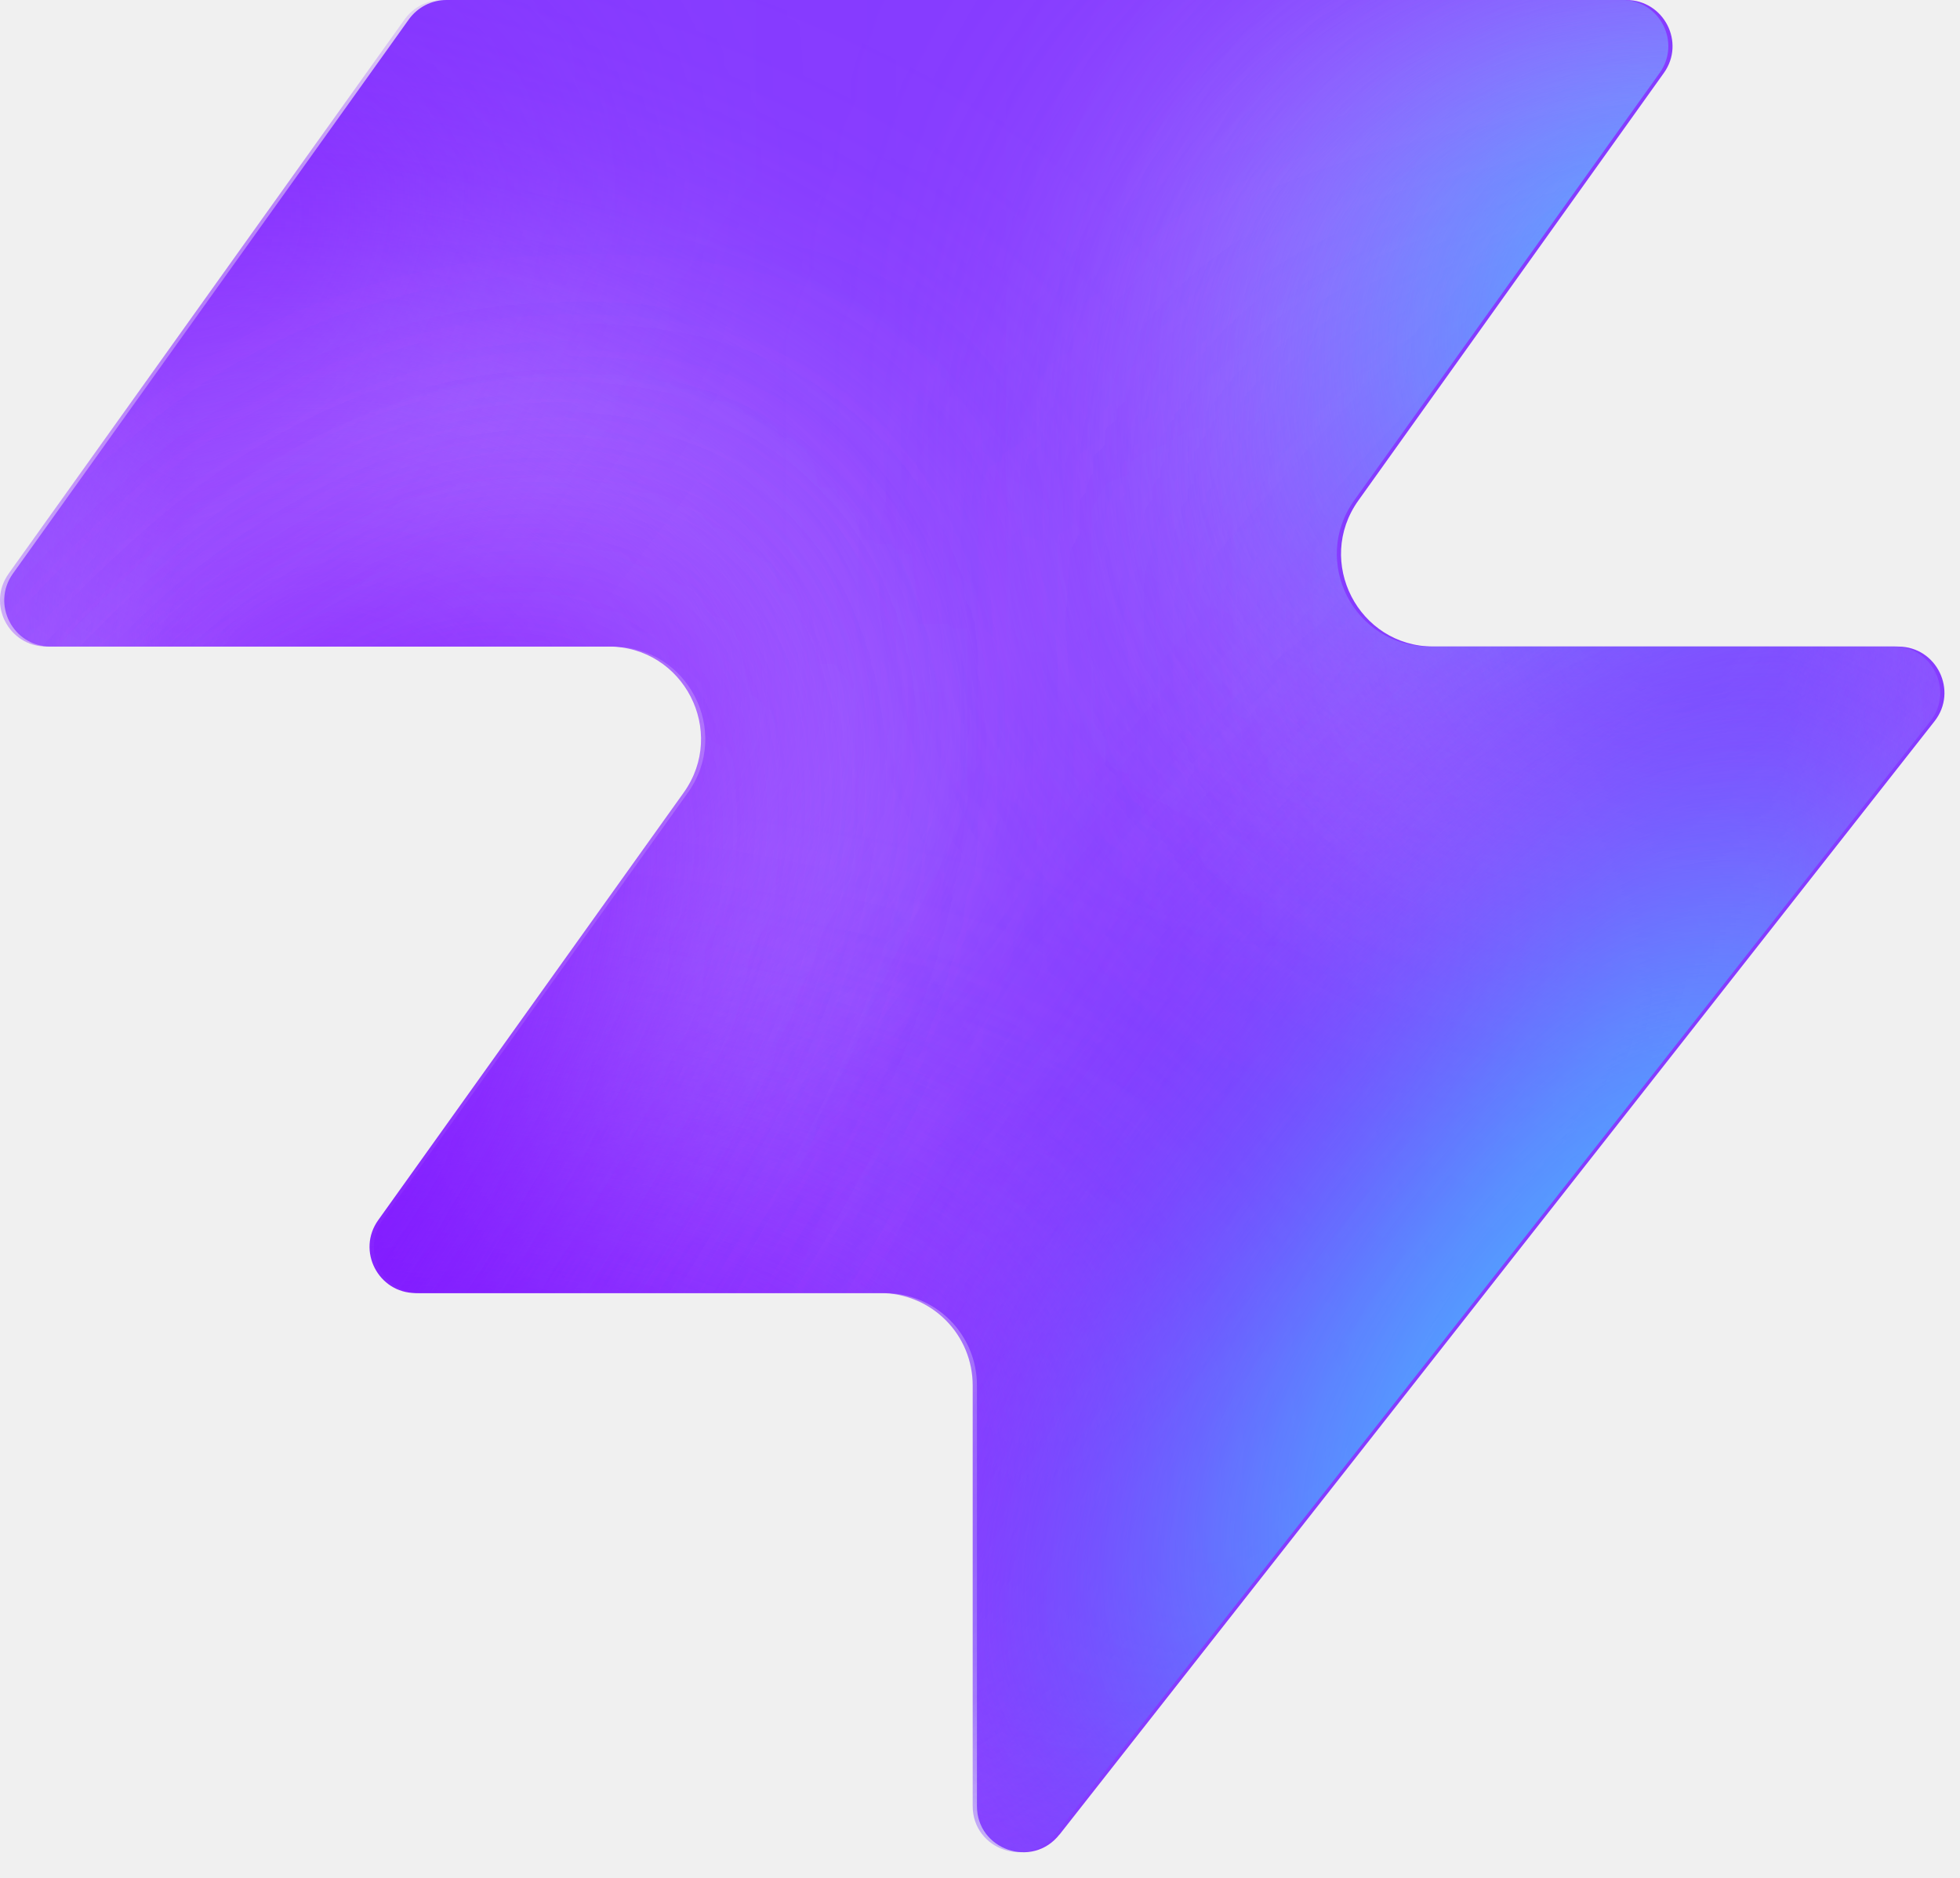
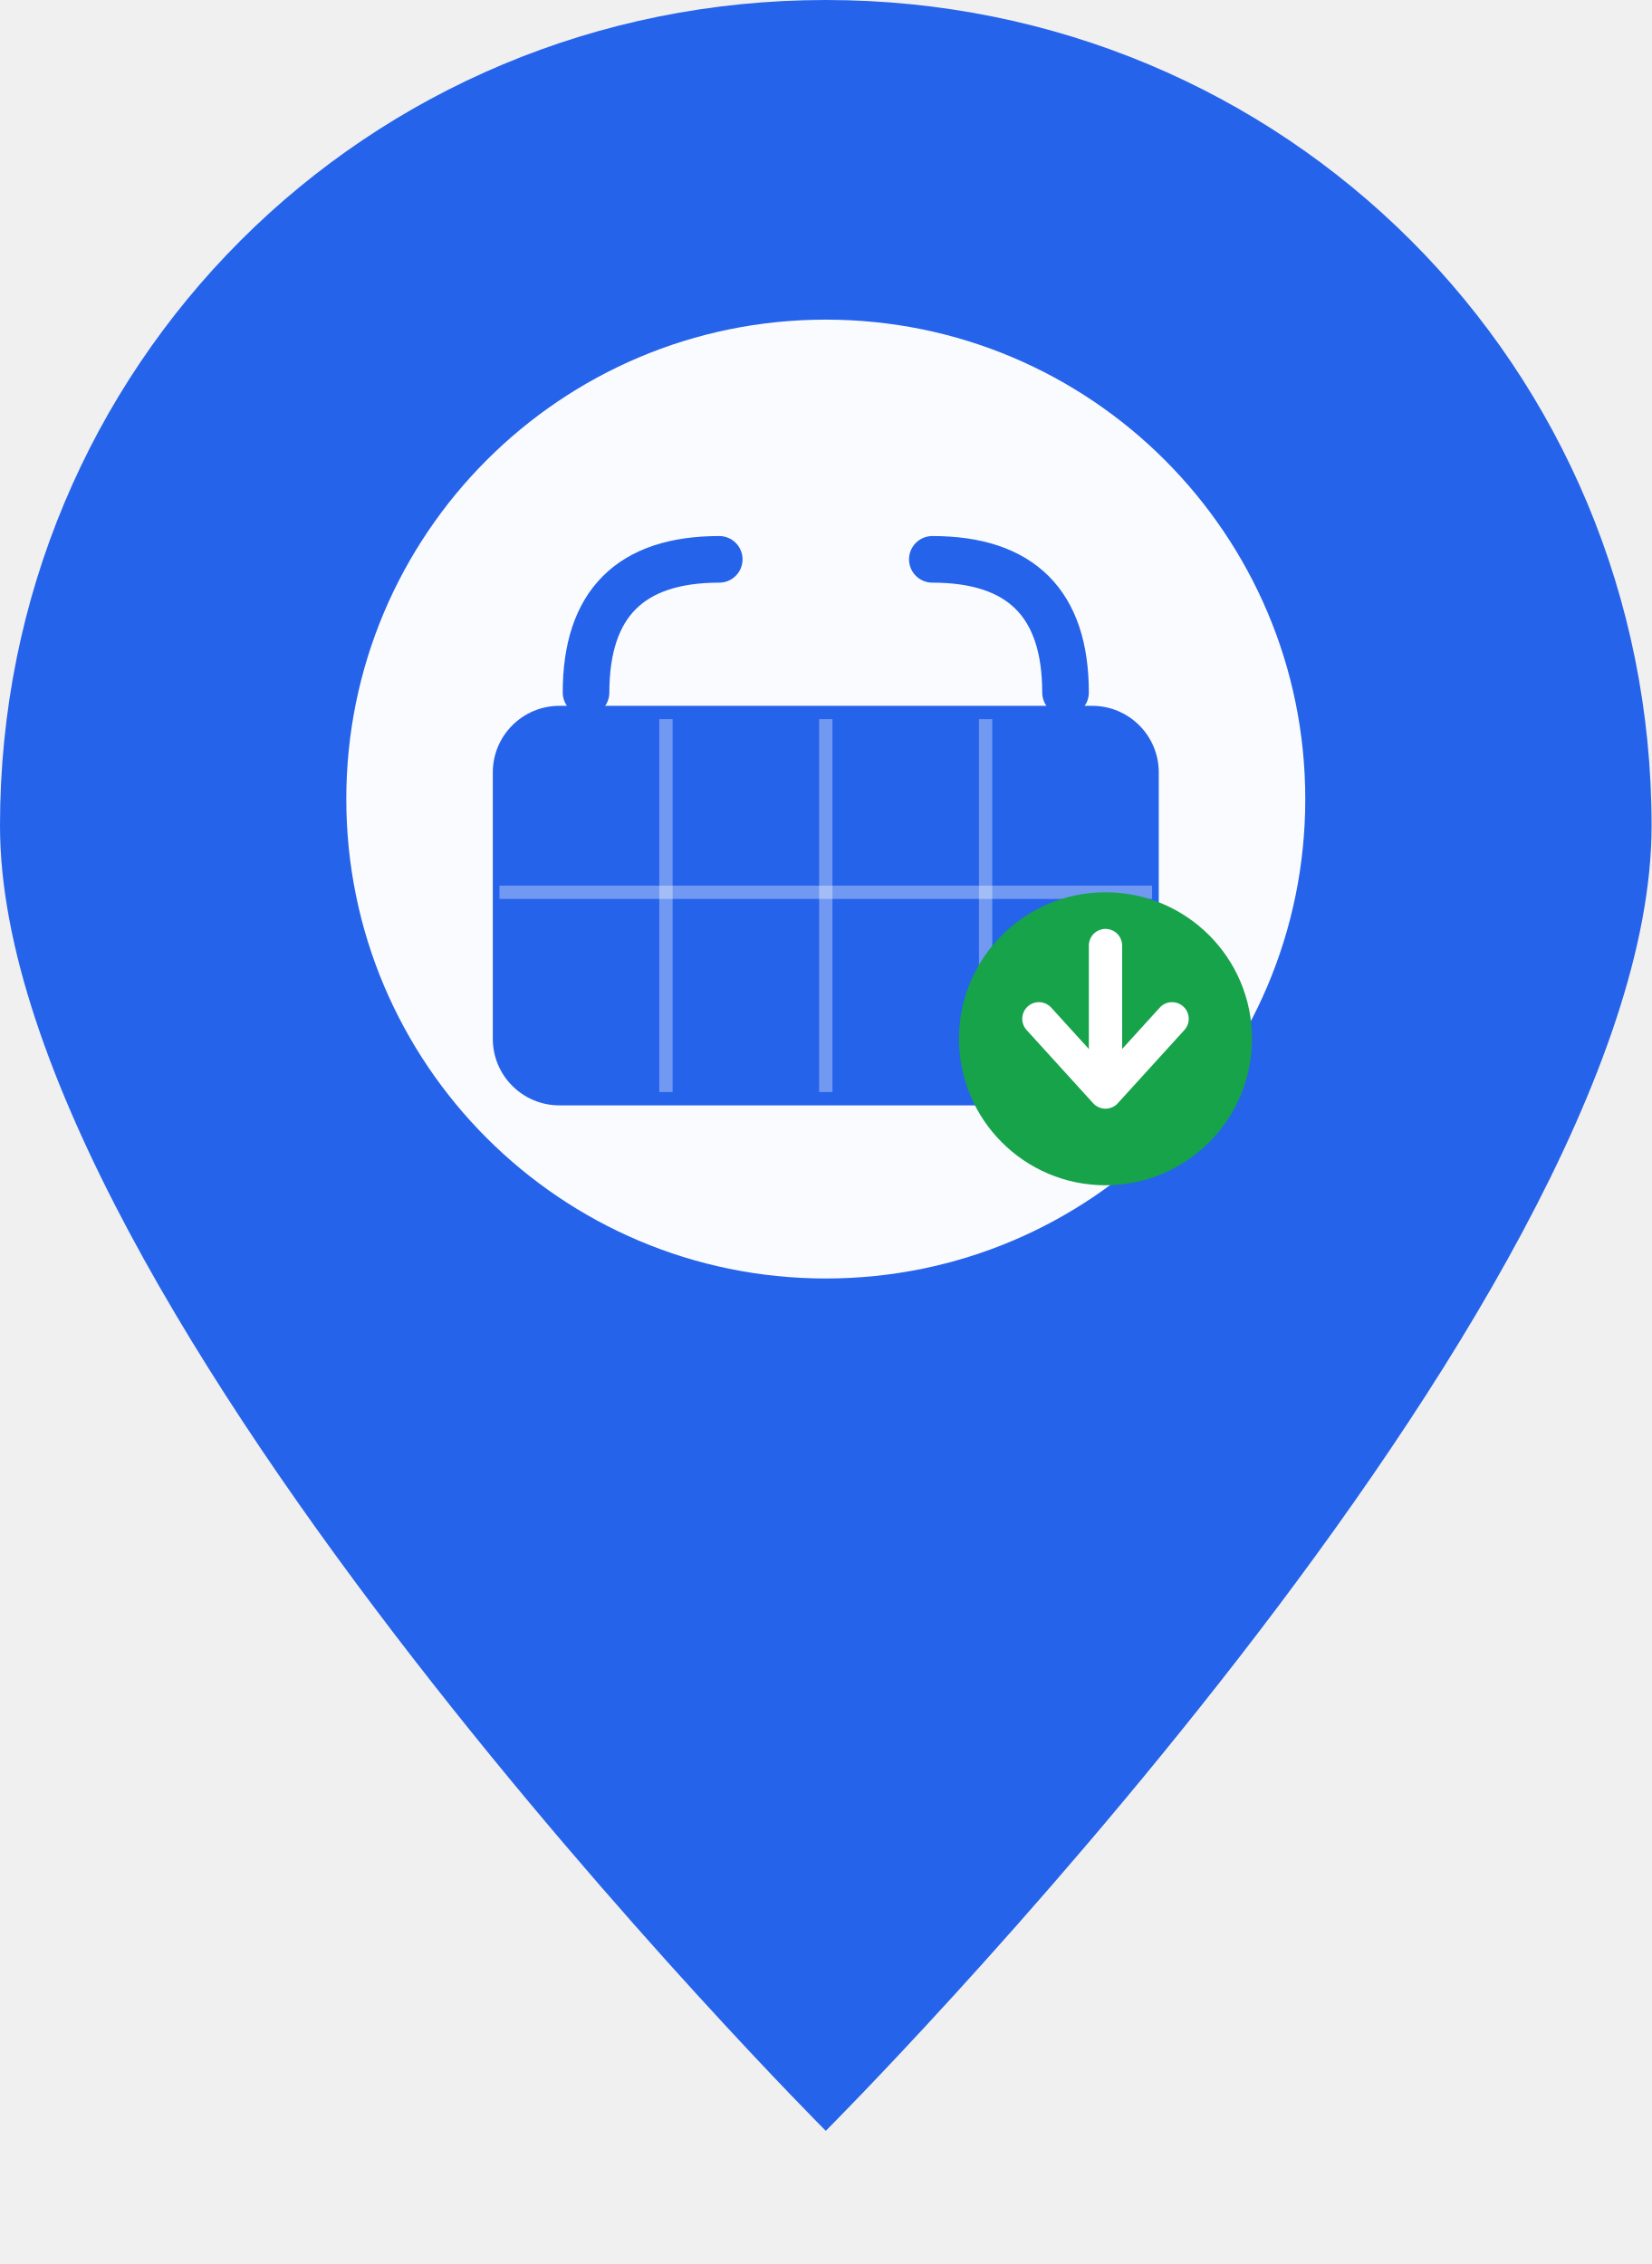
- <svg xmlns="http://www.w3.org/2000/svg" width="48" height="46" fill="none" viewBox="0 0 48 46">
-   <path fill="#863bff" d="M25.946 44.938c-.664.845-2.021.375-2.021-.698V33.937a2.26 2.26 0 0 0-2.262-2.262H10.287c-.92 0-1.456-1.04-.92-1.788l7.48-10.471c1.07-1.497 0-3.578-1.842-3.578H1.237c-.92 0-1.456-1.04-.92-1.788L10.013.474c.214-.297.556-.474.92-.474h28.894c.92 0 1.456 1.04.92 1.788l-7.48 10.471c-1.07 1.498 0 3.579 1.842 3.579h11.377c.943 0 1.473 1.088.89 1.83L25.947 44.94z" style="fill:#863bff;fill:color(display-p3 .525 .23 1);fill-opacity:1" />
-   <mask id="a" width="48" height="46" x="0" y="0" maskUnits="userSpaceOnUse" style="mask-type:alpha">
-     <path fill="#000" d="M25.842 44.938c-.664.844-2.021.375-2.021-.698V33.937a2.26 2.26 0 0 0-2.262-2.262H10.183c-.92 0-1.456-1.04-.92-1.788l7.48-10.471c1.07-1.498 0-3.579-1.842-3.579H1.133c-.92 0-1.456-1.04-.92-1.787L9.91.473c.214-.297.556-.474.92-.474h28.894c.92 0 1.456 1.04.92 1.788l-7.48 10.471c-1.07 1.498 0 3.578 1.842 3.578h11.377c.943 0 1.473 1.088.89 1.832L25.843 44.94z" style="fill:#000;fill-opacity:1" />
-   </mask>
-   <g mask="url(#a)">
-     <g filter="url(#b)">
-       <ellipse cx="5.508" cy="14.704" fill="#ede6ff" rx="5.508" ry="14.704" style="fill:#ede6ff;fill:color(display-p3 .927 .903 1);fill-opacity:1" transform="matrix(.00324 1 1 -.00324 -4.47 31.516)" />
-     </g>
-     <g filter="url(#c)">
-       <ellipse cx="10.399" cy="29.851" fill="#ede6ff" rx="10.399" ry="29.851" style="fill:#ede6ff;fill:color(display-p3 .927 .903 1);fill-opacity:1" transform="matrix(.00324 1 1 -.00324 -39.328 7.883)" />
-     </g>
-     <g filter="url(#d)">
-       <ellipse cx="5.508" cy="30.487" fill="#7e14ff" rx="5.508" ry="30.487" style="fill:#7e14ff;fill:color(display-p3 .492 .077 1);fill-opacity:1" transform="rotate(89.814 -25.913 -14.639)scale(1 -1)" />
-     </g>
-     <g filter="url(#e)">
-       <ellipse cx="5.508" cy="30.599" fill="#7e14ff" rx="5.508" ry="30.599" style="fill:#7e14ff;fill:color(display-p3 .492 .077 1);fill-opacity:1" transform="rotate(89.814 -32.644 -3.334)scale(1 -1)" />
-     </g>
-     <g filter="url(#f)">
-       <ellipse cx="5.508" cy="30.599" fill="#7e14ff" rx="5.508" ry="30.599" style="fill:#7e14ff;fill:color(display-p3 .492 .077 1);fill-opacity:1" transform="matrix(.00324 1 1 -.00324 -34.34 30.47)" />
-     </g>
-     <g filter="url(#g)">
-       <ellipse cx="14.072" cy="22.078" fill="#ede6ff" rx="14.072" ry="22.078" style="fill:#ede6ff;fill:color(display-p3 .927 .903 1);fill-opacity:1" transform="rotate(93.35 24.506 48.493)scale(-1 1)" />
-     </g>
-     <g filter="url(#h)">
-       <ellipse cx="3.47" cy="21.501" fill="#7e14ff" rx="3.47" ry="21.501" style="fill:#7e14ff;fill:color(display-p3 .492 .077 1);fill-opacity:1" transform="rotate(89.009 28.708 47.59)scale(-1 1)" />
-     </g>
-     <g filter="url(#i)">
-       <ellipse cx="3.47" cy="21.501" fill="#7e14ff" rx="3.47" ry="21.501" style="fill:#7e14ff;fill:color(display-p3 .492 .077 1);fill-opacity:1" transform="rotate(89.009 28.708 47.59)scale(-1 1)" />
-     </g>
-     <g filter="url(#j)">
-       <ellipse cx=".387" cy="8.972" fill="#7e14ff" rx="4.407" ry="29.108" style="fill:#7e14ff;fill:color(display-p3 .492 .077 1);fill-opacity:1" transform="rotate(39.51 .387 8.972)" />
-     </g>
-     <g filter="url(#k)">
-       <ellipse cx="47.523" cy="-6.092" fill="#7e14ff" rx="4.407" ry="29.108" style="fill:#7e14ff;fill:color(display-p3 .492 .077 1);fill-opacity:1" transform="rotate(37.892 47.523 -6.092)" />
-     </g>
-     <g filter="url(#l)">
-       <ellipse cx="41.412" cy="6.333" fill="#47bfff" rx="5.971" ry="9.665" style="fill:#47bfff;fill:color(display-p3 .28 .748 1);fill-opacity:1" transform="rotate(37.892 41.412 6.333)" />
-     </g>
-     <g filter="url(#m)">
-       <ellipse cx="-1.879" cy="38.332" fill="#7e14ff" rx="4.407" ry="29.108" style="fill:#7e14ff;fill:color(display-p3 .492 .077 1);fill-opacity:1" transform="rotate(37.892 -1.88 38.332)" />
-     </g>
-     <g filter="url(#n)">
-       <ellipse cx="-1.879" cy="38.332" fill="#7e14ff" rx="4.407" ry="29.108" style="fill:#7e14ff;fill:color(display-p3 .492 .077 1);fill-opacity:1" transform="rotate(37.892 -1.88 38.332)" />
-     </g>
-     <g filter="url(#o)">
-       <ellipse cx="35.651" cy="29.907" fill="#7e14ff" rx="4.407" ry="29.108" style="fill:#7e14ff;fill:color(display-p3 .492 .077 1);fill-opacity:1" transform="rotate(37.892 35.651 29.907)" />
-     </g>
-     <g filter="url(#p)">
-       <ellipse cx="38.418" cy="32.4" fill="#47bfff" rx="5.971" ry="15.297" style="fill:#47bfff;fill:color(display-p3 .28 .748 1);fill-opacity:1" transform="rotate(37.892 38.418 32.4)" />
-     </g>
-   </g>
-   <defs>
-     <filter id="b" width="60.045" height="41.654" x="-19.77" y="16.149" color-interpolation-filters="sRGB" filterUnits="userSpaceOnUse">
-       <feFlood flood-opacity="0" result="BackgroundImageFix" />
-       <feBlend in="SourceGraphic" in2="BackgroundImageFix" result="shape" />
-       <feGaussianBlur result="effect1_foregroundBlur_2002_17158" stdDeviation="7.659" />
-     </filter>
-     <filter id="c" width="90.34" height="51.437" x="-54.613" y="-7.533" color-interpolation-filters="sRGB" filterUnits="userSpaceOnUse">
-       <feFlood flood-opacity="0" result="BackgroundImageFix" />
-       <feBlend in="SourceGraphic" in2="BackgroundImageFix" result="shape" />
-       <feGaussianBlur result="effect1_foregroundBlur_2002_17158" stdDeviation="7.659" />
-     </filter>
-     <filter id="d" width="79.355" height="29.4" x="-49.64" y="2.03" color-interpolation-filters="sRGB" filterUnits="userSpaceOnUse">
-       <feFlood flood-opacity="0" result="BackgroundImageFix" />
-       <feBlend in="SourceGraphic" in2="BackgroundImageFix" result="shape" />
-       <feGaussianBlur result="effect1_foregroundBlur_2002_17158" stdDeviation="4.596" />
-     </filter>
-     <filter id="e" width="79.579" height="29.4" x="-45.045" y="20.029" color-interpolation-filters="sRGB" filterUnits="userSpaceOnUse">
-       <feFlood flood-opacity="0" result="BackgroundImageFix" />
-       <feBlend in="SourceGraphic" in2="BackgroundImageFix" result="shape" />
-       <feGaussianBlur result="effect1_foregroundBlur_2002_17158" stdDeviation="4.596" />
-     </filter>
-     <filter id="f" width="79.579" height="29.4" x="-43.513" y="21.178" color-interpolation-filters="sRGB" filterUnits="userSpaceOnUse">
-       <feFlood flood-opacity="0" result="BackgroundImageFix" />
-       <feBlend in="SourceGraphic" in2="BackgroundImageFix" result="shape" />
-       <feGaussianBlur result="effect1_foregroundBlur_2002_17158" stdDeviation="4.596" />
-     </filter>
-     <filter id="g" width="74.749" height="58.852" x="15.756" y="-17.901" color-interpolation-filters="sRGB" filterUnits="userSpaceOnUse">
-       <feFlood flood-opacity="0" result="BackgroundImageFix" />
-       <feBlend in="SourceGraphic" in2="BackgroundImageFix" result="shape" />
-       <feGaussianBlur result="effect1_foregroundBlur_2002_17158" stdDeviation="7.659" />
-     </filter>
-     <filter id="h" width="61.377" height="25.362" x="23.548" y="2.284" color-interpolation-filters="sRGB" filterUnits="userSpaceOnUse">
-       <feFlood flood-opacity="0" result="BackgroundImageFix" />
-       <feBlend in="SourceGraphic" in2="BackgroundImageFix" result="shape" />
-       <feGaussianBlur result="effect1_foregroundBlur_2002_17158" stdDeviation="4.596" />
-     </filter>
-     <filter id="i" width="61.377" height="25.362" x="23.548" y="2.284" color-interpolation-filters="sRGB" filterUnits="userSpaceOnUse">
-       <feFlood flood-opacity="0" result="BackgroundImageFix" />
-       <feBlend in="SourceGraphic" in2="BackgroundImageFix" result="shape" />
-       <feGaussianBlur result="effect1_foregroundBlur_2002_17158" stdDeviation="4.596" />
-     </filter>
-     <filter id="j" width="56.045" height="63.649" x="-27.636" y="-22.853" color-interpolation-filters="sRGB" filterUnits="userSpaceOnUse">
-       <feFlood flood-opacity="0" result="BackgroundImageFix" />
-       <feBlend in="SourceGraphic" in2="BackgroundImageFix" result="shape" />
-       <feGaussianBlur result="effect1_foregroundBlur_2002_17158" stdDeviation="4.596" />
-     </filter>
-     <filter id="k" width="54.814" height="64.646" x="20.116" y="-38.415" color-interpolation-filters="sRGB" filterUnits="userSpaceOnUse">
-       <feFlood flood-opacity="0" result="BackgroundImageFix" />
-       <feBlend in="SourceGraphic" in2="BackgroundImageFix" result="shape" />
-       <feGaussianBlur result="effect1_foregroundBlur_2002_17158" stdDeviation="4.596" />
-     </filter>
-     <filter id="l" width="33.541" height="35.313" x="24.641" y="-11.323" color-interpolation-filters="sRGB" filterUnits="userSpaceOnUse">
-       <feFlood flood-opacity="0" result="BackgroundImageFix" />
-       <feBlend in="SourceGraphic" in2="BackgroundImageFix" result="shape" />
-       <feGaussianBlur result="effect1_foregroundBlur_2002_17158" stdDeviation="4.596" />
-     </filter>
-     <filter id="m" width="54.814" height="64.646" x="-29.286" y="6.009" color-interpolation-filters="sRGB" filterUnits="userSpaceOnUse">
-       <feFlood flood-opacity="0" result="BackgroundImageFix" />
-       <feBlend in="SourceGraphic" in2="BackgroundImageFix" result="shape" />
-       <feGaussianBlur result="effect1_foregroundBlur_2002_17158" stdDeviation="4.596" />
-     </filter>
-     <filter id="n" width="54.814" height="64.646" x="-29.286" y="6.009" color-interpolation-filters="sRGB" filterUnits="userSpaceOnUse">
-       <feFlood flood-opacity="0" result="BackgroundImageFix" />
-       <feBlend in="SourceGraphic" in2="BackgroundImageFix" result="shape" />
-       <feGaussianBlur result="effect1_foregroundBlur_2002_17158" stdDeviation="4.596" />
-     </filter>
-     <filter id="o" width="54.814" height="64.646" x="8.244" y="-2.416" color-interpolation-filters="sRGB" filterUnits="userSpaceOnUse">
-       <feFlood flood-opacity="0" result="BackgroundImageFix" />
-       <feBlend in="SourceGraphic" in2="BackgroundImageFix" result="shape" />
-       <feGaussianBlur result="effect1_foregroundBlur_2002_17158" stdDeviation="4.596" />
-     </filter>
-     <filter id="p" width="39.409" height="43.623" x="18.713" y="10.588" color-interpolation-filters="sRGB" filterUnits="userSpaceOnUse">
-       <feFlood flood-opacity="0" result="BackgroundImageFix" />
-       <feBlend in="SourceGraphic" in2="BackgroundImageFix" result="shape" />
-       <feGaussianBlur result="effect1_foregroundBlur_2002_17158" stdDeviation="4.596" />
-     </filter>
-   </defs>
+ <svg xmlns="http://www.w3.org/2000/svg" viewBox="0 0 248 340">
+   <path d="M124 0 C55 0 0 55 0 124 C0 196 124 320 124 320 C124 320 248 196 248 124 C248 55 193 0 124 0 Z" fill="#2563EB" />
+   <circle cx="124" cy="120" r="72" fill="white" opacity="0.97" />
+   <path d="M88 104 Q88 84 108 84" fill="none" stroke="#2563EB" stroke-width="7" stroke-linecap="round" />
+   <path d="M140 84 Q160 84 160 104" fill="none" stroke="#2563EB" stroke-width="7" stroke-linecap="round" />
+   <rect x="74" y="106" width="100" height="60" rx="10" fill="#2563EB" />
+   <line x1="100" y1="108" x2="100" y2="164" stroke="white" stroke-width="2" opacity="0.35" />
+   <line x1="124" y1="108" x2="124" y2="164" stroke="white" stroke-width="2" opacity="0.35" />
+   <line x1="148" y1="108" x2="148" y2="164" stroke="white" stroke-width="2" opacity="0.35" />
+   <line x1="75" y1="134" x2="173" y2="134" stroke="white" stroke-width="2" opacity="0.35" />
+   <circle cx="166" cy="156" r="22" fill="#16A34A" />
+   <line x1="166" y1="142" x2="166" y2="160" stroke="white" stroke-width="5" stroke-linecap="round" />
+   <polyline points="156,153 166,164 176,153" fill="none" stroke="white" stroke-width="5" stroke-linecap="round" stroke-linejoin="round" />
</svg>
